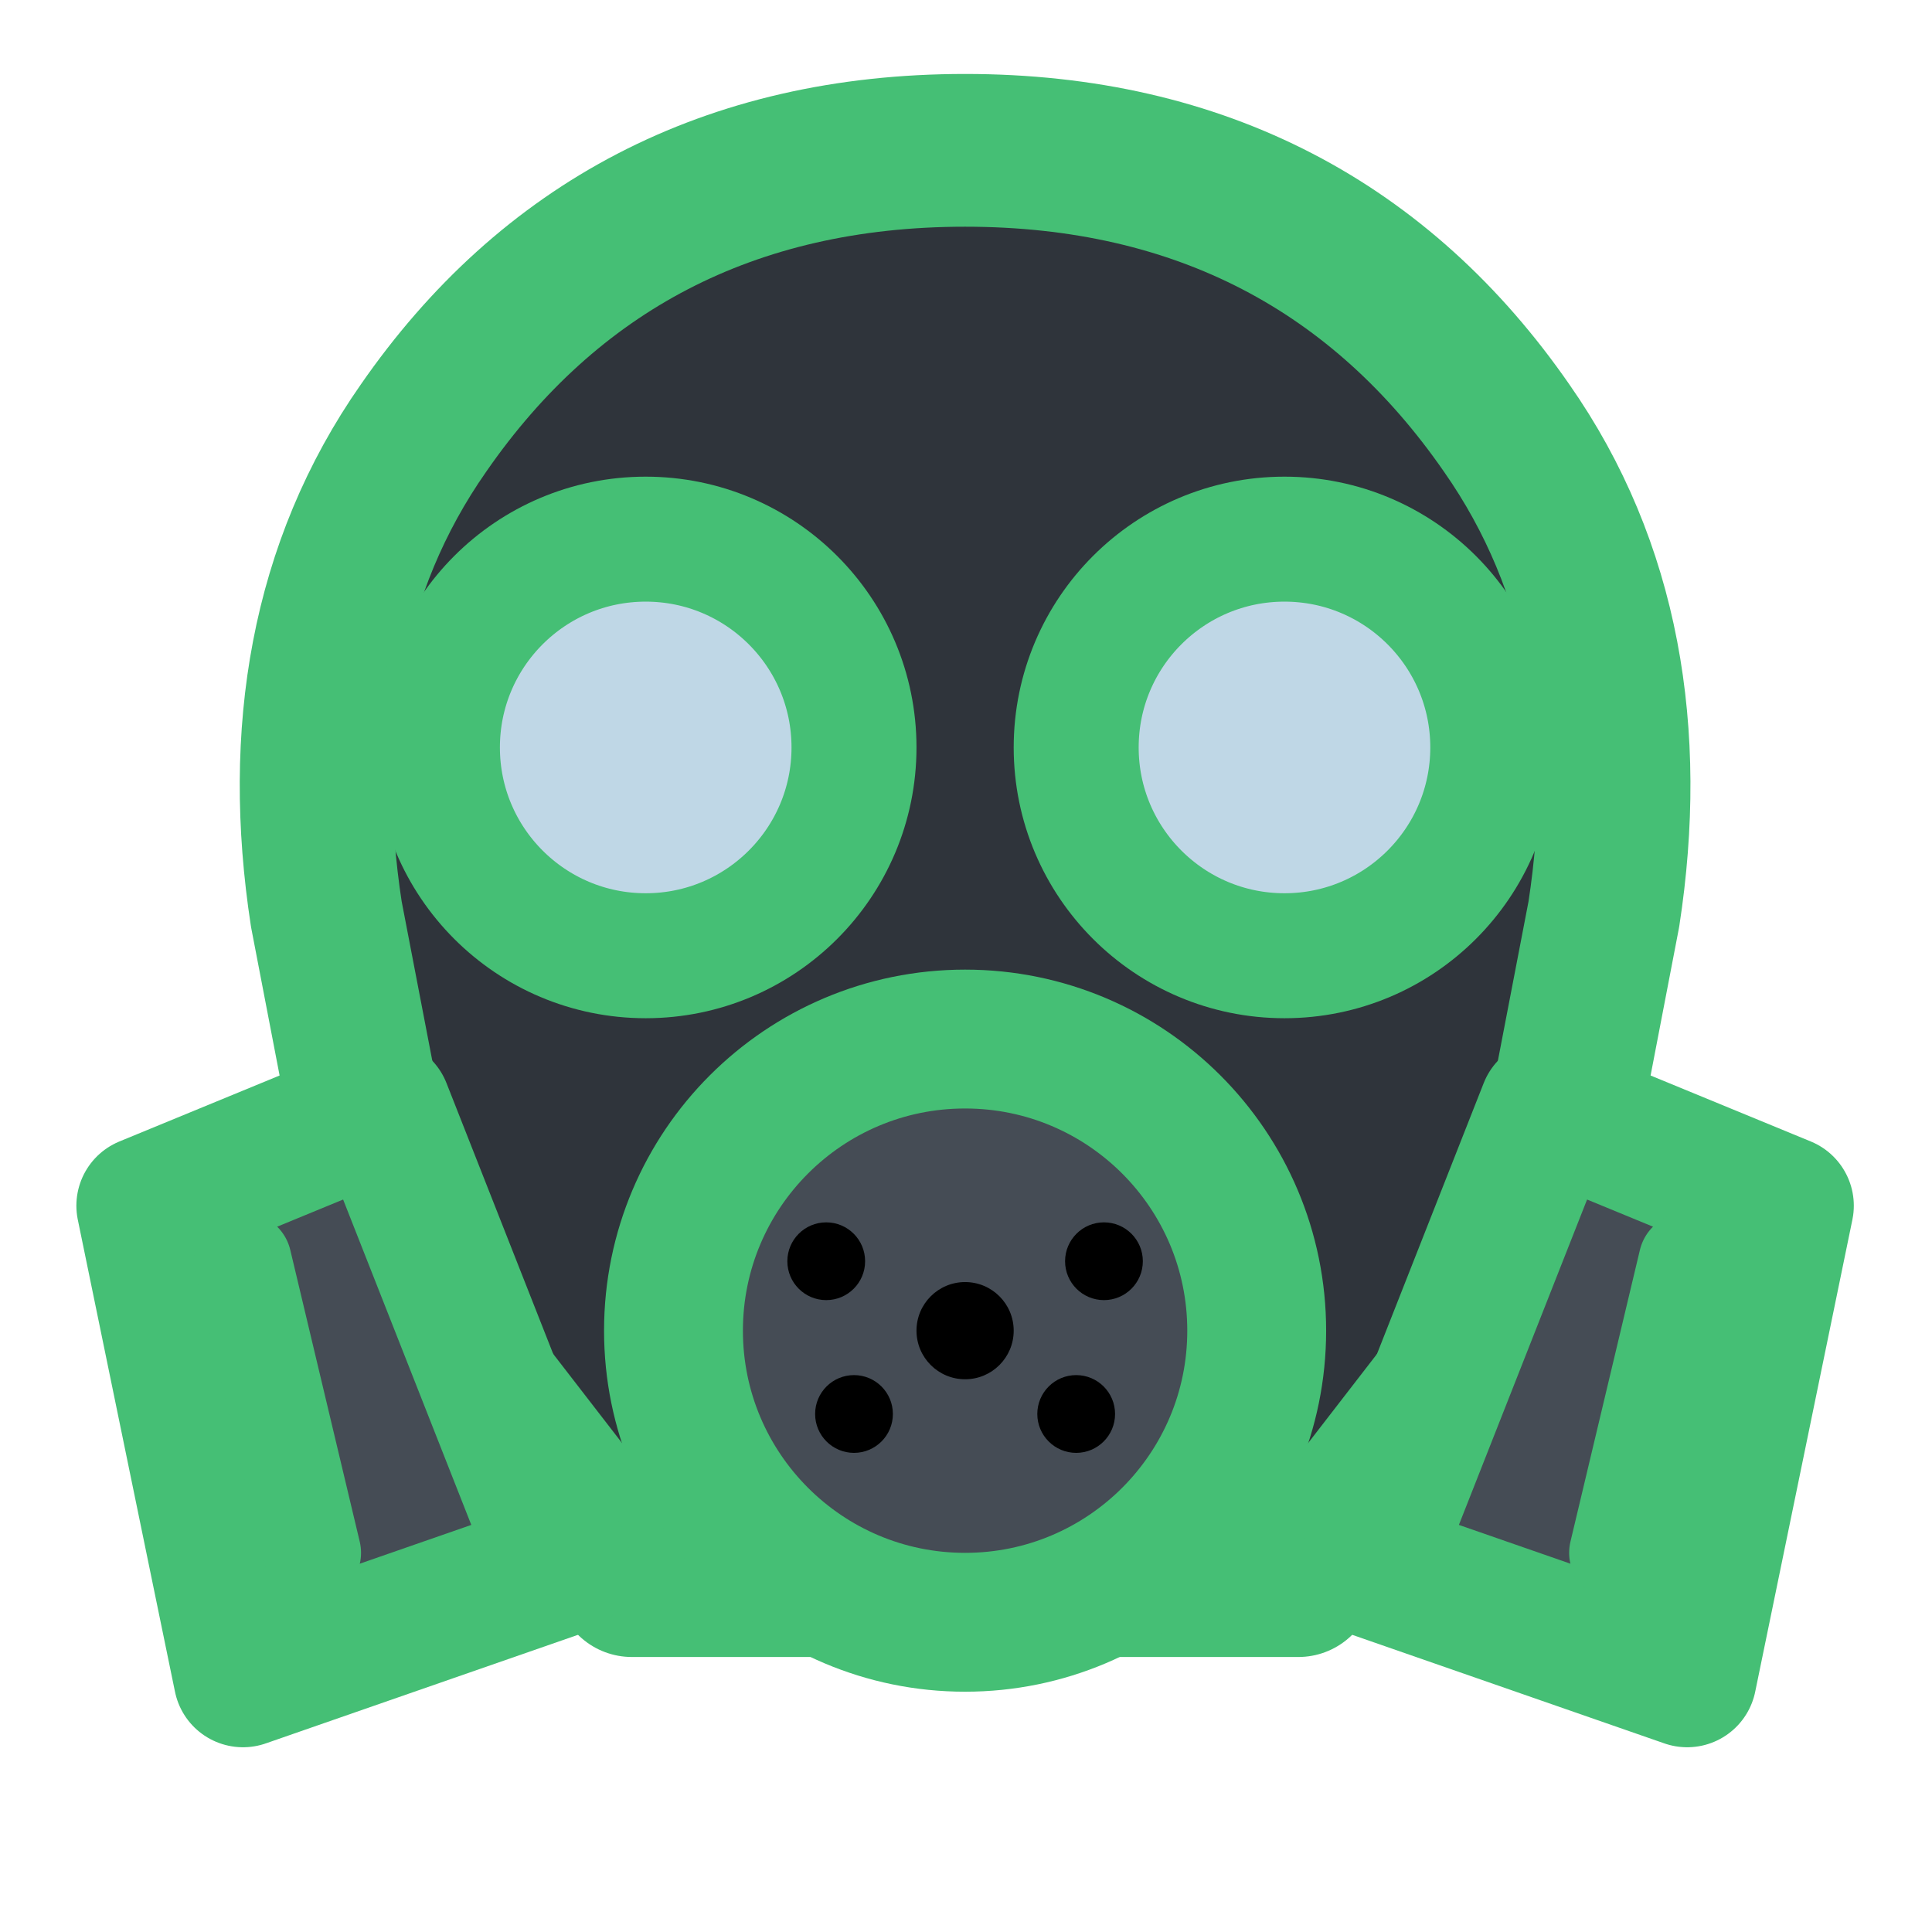
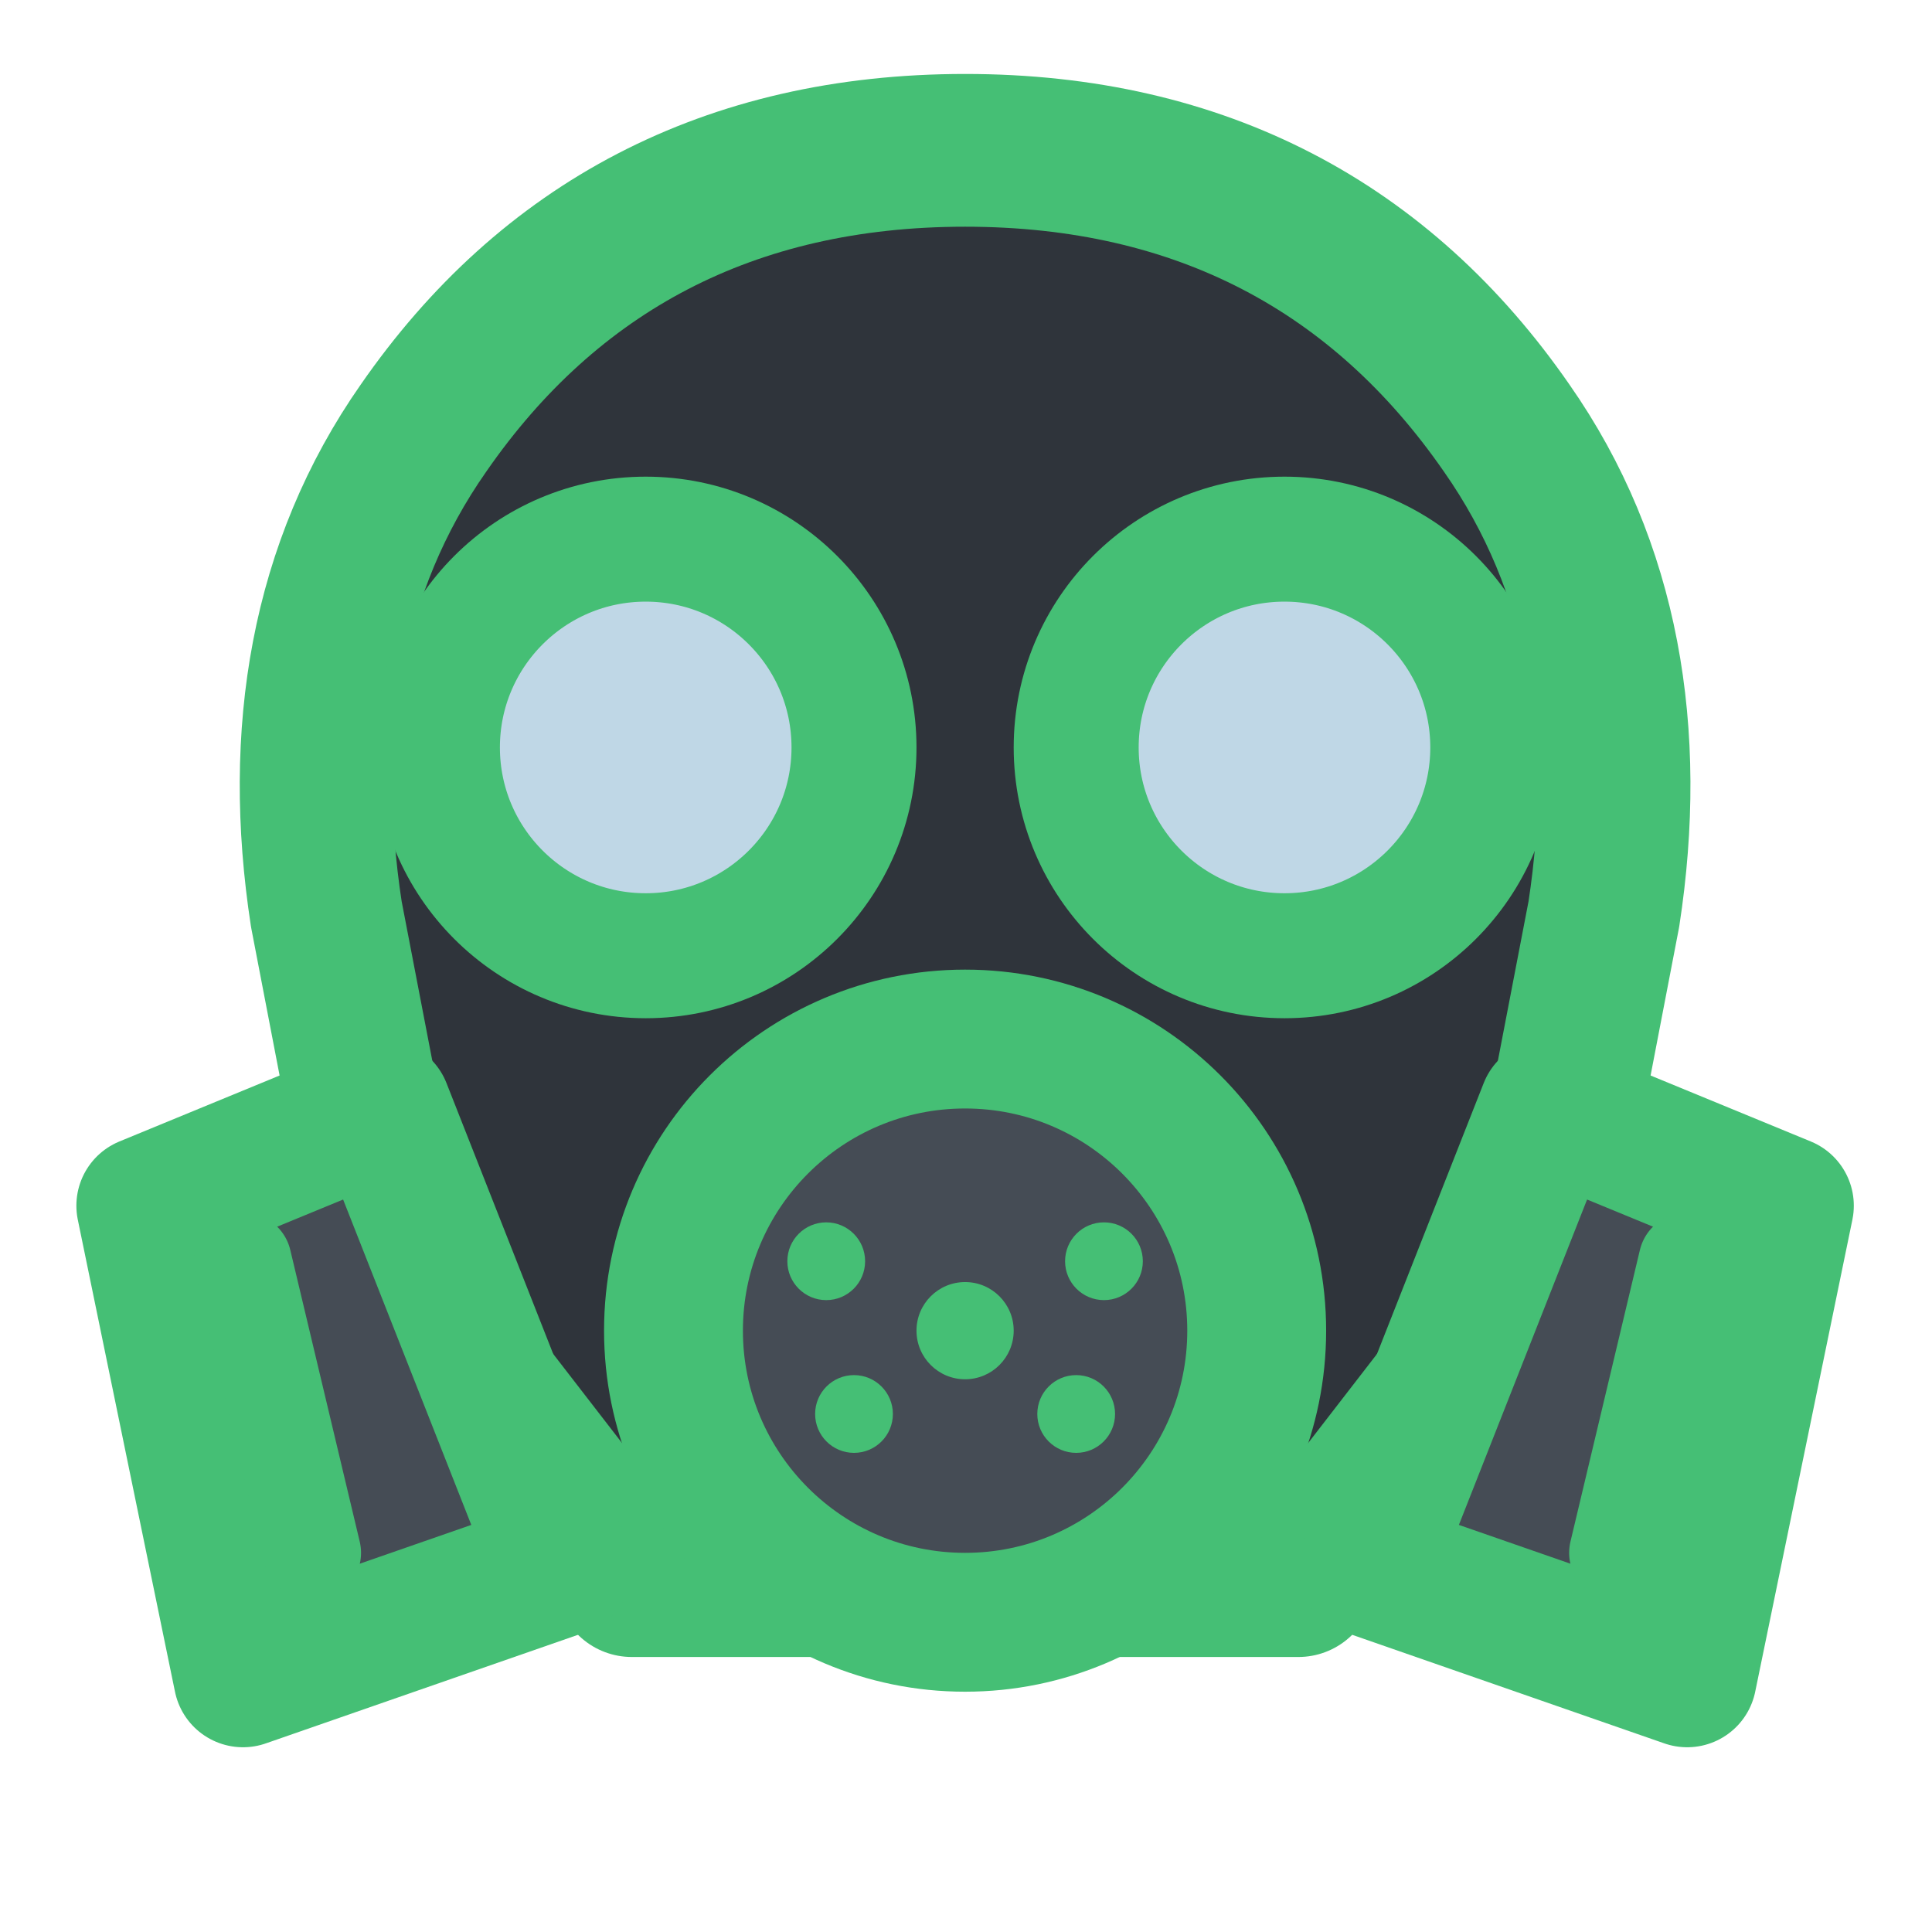
<svg xmlns="http://www.w3.org/2000/svg" width="64" height="64" viewBox="0 0 16 16" fill="none">
  <g transform="translate(0,0.9) scale(1.15) translate(-1.05,-0.9)">
    <path d="M4.1 3.2C5 1.9 6.3 1.2 8 1.2s3 .7 3.9 2            c.7 1 .9 2.2.7 3.5l-.5 2.6-1.7 2.2H5.6L3.9 9.3l-.5-2.6            c-.2-1.3 0-2.5.7-3.5Z" fill="#2F343B" stroke="#45BF75" stroke-width="1.1" stroke-linejoin="round" />
    <circle cx="5.7" cy="5.5" r="1.5" fill="#BFD7E6" stroke="#45BF75" stroke-width=".9" />
    <circle cx="10.3" cy="5.5" r="1.5" fill="#BFD7E6" stroke="#45BF75" stroke-width=".9" />
    <circle cx="8" cy="9.7" r="2.1" fill="#454C55" stroke="#45BF75" stroke-width="1" />
-     <circle cx="8" cy="9.7" r=".35" fill="currentColor" />
-     <circle cx="7" cy="9.2" r=".28" fill="currentColor" />
-     <circle cx="9" cy="9.2" r=".28" fill="currentColor" />
-     <circle cx="7.2" cy="10.3" r=".28" fill="currentColor" />
-     <circle cx="8.8" cy="10.3" r=".28" fill="currentColor" />
+     <circle cx="8" cy="9.7" r=".35" fill="#45BF75" />
+     <circle cx="7" cy="9.2" r=".28" fill="#45BF75" />
+     <circle cx="9" cy="9.2" r=".28" fill="#45BF75" />
+     <circle cx="7.2" cy="10.3" r=".28" fill="#45BF75" />
+     <circle cx="8.8" cy="10.3" r=".28" fill="#45BF75" />
    <path d="M3.8 8.1 2.1 8.8l.7 3.4 2.3-.8Z" fill="#454C55" stroke="#45BF75" stroke-width="1" stroke-linejoin="round" />
    <path d="m12.2 8.1 1.7.7-.7 3.4-2.3-.8Z" fill="#454C55" stroke="#45BF75" stroke-width="1" stroke-linejoin="round" />
    <path d="m2.8 9.2.5 2.1M13.2 9.2l-.5 2.1" stroke="#45BF75" stroke-width=".7" stroke-linecap="round" />
  </g>
</svg>
